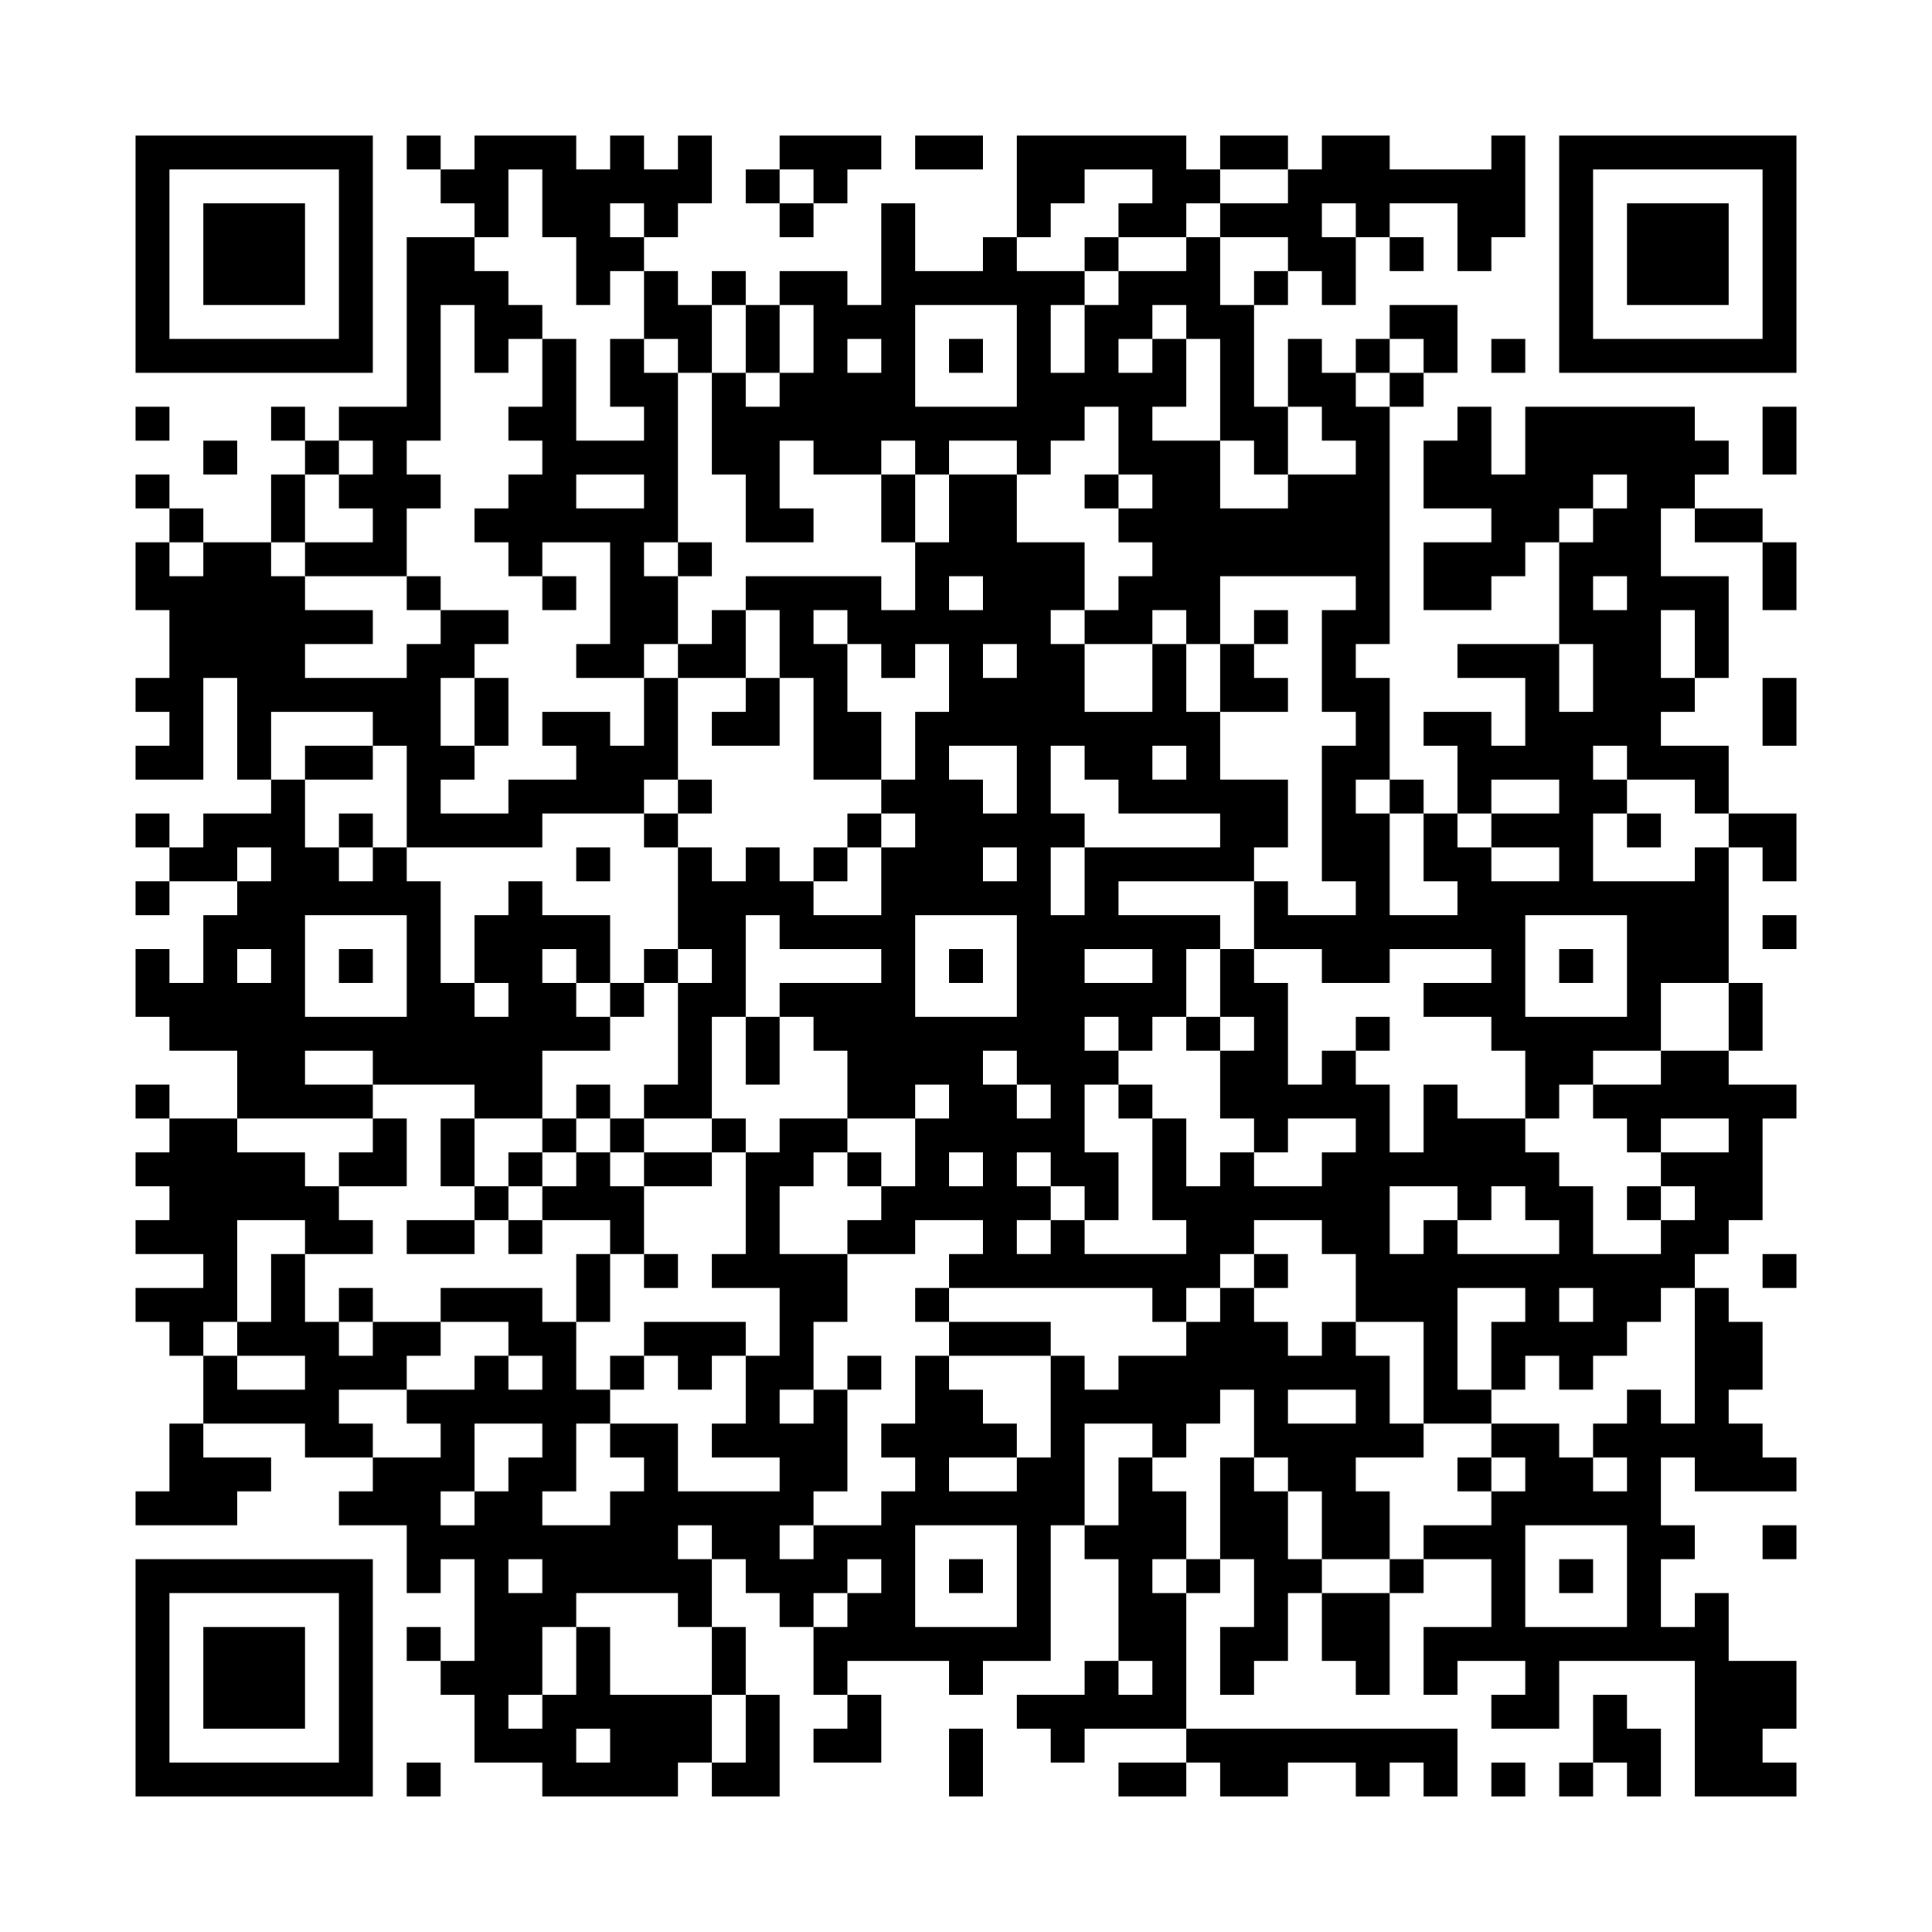
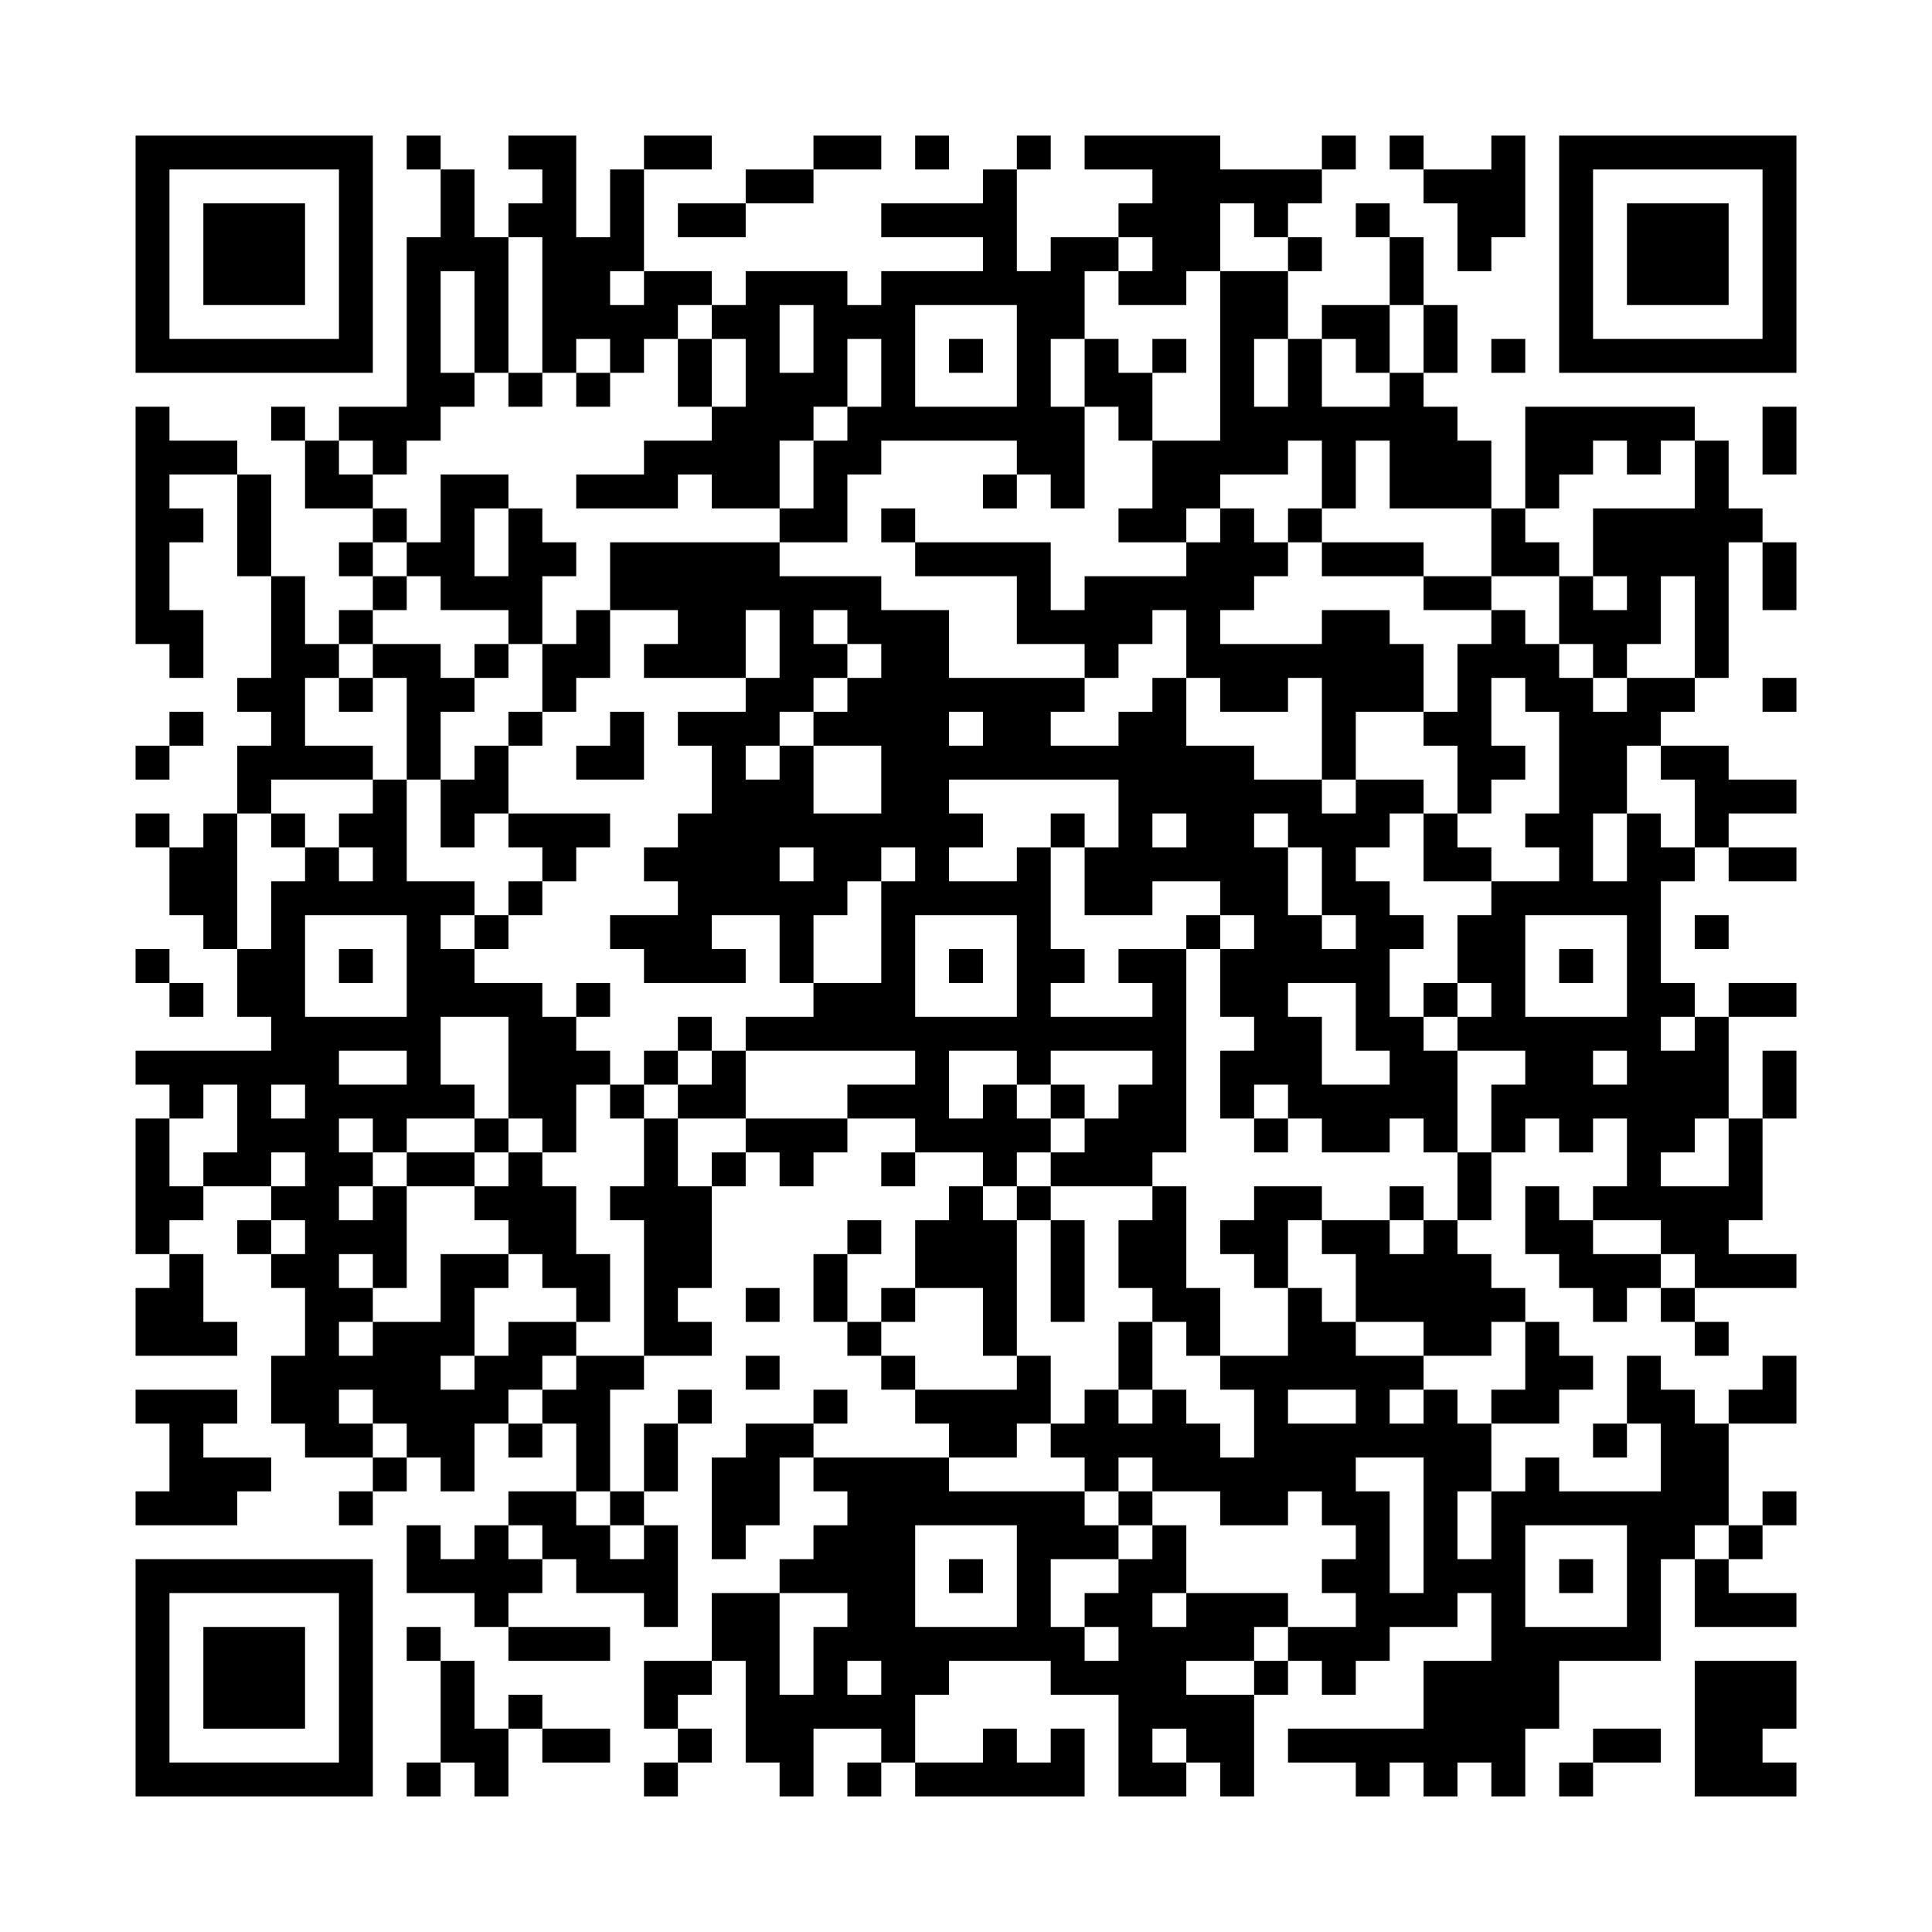
<svg xmlns="http://www.w3.org/2000/svg" viewBox="0 0 57 57">
-   <path d="M4 4h7v7h-7zM12 4h1v1h-1zM14 4h3v1h1v-1h1v1h1v-1h1v2h-1v1h-1v-1h-1v1h1v1h-1v1h-1v-2h-1v-2h-1v2h-1v-1h-1v-1h1zM23 4h3v1h-1v1h-1v-1h-1zM27 4h2v1h-2zM30 4h5v1h1v1h-1v1h-2v-1h1v-1h-2v1h-1v1h-1zM36 4h2v1h-2zM39 4h2v1h3v-1h1v3h-1v1h-1v-2h-2v1h-1v-1h-1v1h1v2h-1v-1h-1v-1h-2v-1h2v-1h1zM46 4h7v7h-7zM5 5v5h5v-5zM22 5h1v1h-1zM47 5v5h5v-5zM6 6h3v3h-3zM23 6h1v1h-1zM26 6h1v2h2v-1h1v1h2v1h-1v2h1v-2h1v-1h2v-1h1v2h1v3h1v2h-1v-1h-1v-3h-1v-1h-1v1h-1v1h1v-1h1v2h-1v1h2v2h2v-1h2v-1h-1v-1h-1v-2h1v1h1v1h1v7h-1v1h1v3h-1v1h1v3h2v-1h-1v-2h1v1h1v1h2v-1h-2v-1h2v-1h-2v1h-1v-2h-1v-1h2v1h1v-2h-2v-1h3v2h1v-2h-1v-3h1v-1h1v-1h-1v1h-1v1h-1v1h-1v1h-2v-2h2v-1h-2v-2h1v-1h1v2h1v-2h5v1h1v1h-1v1h-1v2h2v3h-1v-2h-1v2h1v1h-1v1h2v2h-1v-1h-2v-1h-1v1h1v1h-1v2h3v-1h1v4h-2v2h-2v1h-1v1h-1v-2h-1v-1h-2v-1h2v-1h-3v1h-2v-1h-2v-2h1v1h2v-1h-1v-4h1v-1h-1v-3h1v-1h-4v2h-1v-1h-1v1h-2v-1h1v-1h1v-1h-1v-1h1v-1h-1v-2h-1v1h-1v1h-1v-1h-2v1h-1v-1h-1v1h-2v-1h-1v2h1v1h-2v-2h-1v-3h1v1h1v-1h1v-2h-1v-1h2v1h1zM48 6h3v3h-3zM12 7h2v1h1v1h1v1h-1v1h-1v-2h-1v4h-1v1h1v1h-1v2h-3v-1h2v-1h-1v-1h1v-1h-1v-1h2zM32 7h1v1h-1zM41 7h1v1h-1zM19 8h1v1h1v2h-1v-1h-1zM21 8h1v1h-1zM37 8h1v1h-1zM22 9h1v2h-1zM27 9v3h3v-3zM41 9h2v2h-1v-1h-1zM16 10h1v3h2v-1h-1v-2h1v1h1v5h-1v1h1v2h-1v1h-2v-1h1v-3h-2v1h-1v-1h-1v-1h1v-1h1v-1h-1v-1h1zM25 10v1h1v-1zM28 10h1v1h-1zM40 10h1v1h-1zM44 10h1v1h-1zM41 11h1v1h-1zM4 12h1v1h-1zM8 12h1v1h-1zM52 12h1v2h-1zM6 13h1v1h-1zM9 13h1v1h-1zM4 14h1v1h-1zM8 14h1v2h-1zM17 14v1h2v-1zM26 14h1v2h-1zM28 14h2v2h2v2h-1v1h1v2h2v-2h1v2h1v2h2v2h-1v1h-4v1h3v1h-1v2h-1v1h-1v-1h-1v1h1v1h-1v2h1v2h-1v-1h-1v-1h-1v1h1v1h-1v1h1v-1h1v1h3v-1h-1v-3h1v2h1v-1h1v1h2v-1h1v-1h-2v1h-1v-1h-1v-2h1v-1h-1v-2h1v1h1v3h1v-1h1v1h1v2h1v-2h1v1h2v1h1v1h1v2h2v-1h1v-1h-1v-1h2v-1h-2v1h-1v-1h-1v-1h2v-1h2v1h2v1h-1v3h-1v1h-1v1h-1v1h-1v1h-1v1h-1v-1h-1v1h-1v-2h1v-1h-2v3h1v1h-2v-3h-2v-2h-1v-1h-2v1h-1v1h-1v1h-1v-1h-6v-1h1v-1h-2v1h-2v-1h1v-1h1v-2h1v-1h-1v1h-2v-2h-1v-1h-1v-1h3v-1h-3v-1h-1v3h-1v3h-2v-1h1v-3h1v-1h-1v-3h1v1h1v-1h1v1h1v1h2v-2h1v-1h-1v-1h1v-2h1v-2h-1v1h-1v-1h-1v-1h-1v1h1v2h1v2h-2v-3h-1v-2h-1v-1h4v1h1v-2h1zM32 14h1v1h-1zM5 15h1v1h-1zM50 15h2v1h-2zM4 16h1v1h1v-1h2v1h1v1h2v1h-2v1h3v-1h1v-1h2v1h-1v1h-1v2h1v1h-1v1h2v-1h2v-1h-1v-1h2v1h1v-2h1v3h-1v1h-3v1h-4v-3h-1v-1h-3v2h-1v-3h-1v3h-2v-1h1v-1h-1v-1h1v-2h-1zM20 16h1v1h-1zM52 16h1v2h-1zM12 17h1v1h-1zM16 17h1v1h-1zM28 17v1h1v-1zM47 17v1h1v-1zM21 18h1v2h-2v-1h1zM37 18h1v1h-1zM29 19v1h1v-1zM36 19h1v1h1v1h-2zM14 20h1v2h-1zM22 20h1v2h-2v-1h1zM52 20h1v2h-1zM9 22h2v1h-2zM28 22v1h1v1h1v-2zM31 22v2h1v1h-1v2h1v-2h4v-1h-3v-1h-1v-1zM34 22v1h1v-1zM8 23h1v2h1v1h1v-1h1v1h1v3h1v1h1v-1h-1v-2h1v-1h1v1h2v2h-1v-1h-1v1h1v1h1v1h-2v2h-2v-1h-3v-1h-2v1h2v1h-4v-2h-2v-1h-1v-2h1v1h1v-2h1v-1h1v-1h-1v1h-2v-1h1v-1h2zM20 23h1v1h-1zM41 23h1v1h-1zM4 24h1v1h-1zM10 24h1v1h-1zM19 24h1v1h-1zM25 24h1v1h-1zM48 24h1v1h-1zM51 24h2v2h-1v-1h-1zM17 25h1v1h-1zM24 25h1v1h-1zM29 25v1h1v-1zM4 26h1v1h-1zM9 27v3h3v-3zM27 27v3h3v-3zM45 27v3h3v-3zM52 27h1v1h-1zM7 28v1h1v-1zM10 28h1v1h-1zM19 28h1v1h-1zM28 28h1v1h-1zM32 28v1h2v-1zM46 28h1v1h-1zM18 29h1v1h-1zM51 29h1v2h-1zM22 30h1v2h-1zM35 30h1v1h-1zM40 30h1v1h-1zM29 31v1h1v1h1v-1h-1v-1zM4 32h1v1h-1zM17 32h1v1h-1zM33 32h1v1h-1zM5 33h2v1h2v1h1v1h1v1h-2v-1h-2v3h-1v1h-1v-1h-1v-1h2v-1h-2v-1h1v-1h-1v-1h1zM11 33h1v2h-2v-1h1zM13 33h1v2h-1zM16 33h1v1h-1zM18 33h1v1h-1zM21 33h1v1h-1zM23 33h2v1h-1v1h-1v2h2v2h-1v2h-1v1h1v-1h1v3h-1v1h-1v1h1v-1h2v-1h1v-1h-1v-1h1v-2h1v1h1v1h1v1h-2v1h2v-1h1v-3h1v1h1v-1h2v-1h1v-1h1v1h1v1h1v-1h1v1h1v2h1v1h-2v1h1v2h-2v-2h-1v-1h-1v-2h-1v1h-1v1h-1v-1h-2v3h-1v4h-2v1h-1v-1h-3v1h-1v-2h1v-1h1v-1h-1v1h-1v1h-1v-1h-1v-1h-1v-1h-1v1h1v2h-1v-1h-3v1h-1v2h-1v1h1v-1h1v-2h1v2h3v2h-1v1h-4v-1h-2v-2h-1v-1h1v-3h-1v1h-1v-2h-2v-1h1v-1h2v-1h-1v-1h2v-1h1v1h1v-1h-1v-1h-2v-1h3v1h1v2h1v1h-1v2h-1v1h2v-1h1v-1h-1v-1h2v2h3v-1h-2v-1h1v-2h1v-2h-2v-1h1v-3h1zM15 34h1v1h-1zM17 34h1v1h1v2h-1v-1h-2v-1h1zM19 34h2v1h-2zM25 34h1v1h-1zM28 34v1h1v-1zM14 35h1v1h-1zM41 35v2h1v-1h1v1h3v-1h-1v-1h-1v1h-1v-1zM48 35h1v1h-1zM12 36h2v1h-2zM15 36h1v1h-1zM8 37h1v2h1v1h1v-1h2v1h-1v1h-2v1h1v1h-2v-1h-3v-2h1v1h2v-1h-2v-1h1zM17 37h1v2h-1zM19 37h1v1h-1zM37 37h1v1h-1zM52 37h1v1h-1zM10 38h1v1h-1zM27 38h1v1h-1zM46 38v1h1v-1zM50 38h1v1h1v2h-1v1h1v1h1v1h-3v-1h-1v2h1v1h-1v2h1v-1h1v2h2v2h-1v1h1v1h-3v-4h-4v2h-2v-1h1v-1h-2v1h-1v-2h2v-2h-2v-1h2v-1h1v-1h-1v-1h2v1h1v1h1v-1h-1v-1h1v-1h1v1h1zM19 39h3v1h-1v1h-1v-1h-1zM28 39h3v1h-3zM18 40h1v1h-1zM25 40h1v1h-1zM38 41v1h2v-1zM5 42h1v1h2v1h-1v1h-3v-1h1zM14 42v2h-1v1h1v-1h1v-1h1v-1zM33 43h1v1h1v2h-1v1h1v4h-3v1h-1v-1h-1v-1h2v-1h1v1h1v-1h-1v-3h-1v-1h1zM36 43h1v1h1v2h1v1h-1v2h-1v1h-1v-2h1v-2h-1zM43 43h1v1h-1zM27 45v3h3v-3zM45 45v3h3v-3zM52 45h1v1h-1zM4 46h7v7h-7zM15 46v1h1v-1zM28 46h1v1h-1zM35 46h1v1h-1zM41 46h1v1h-1zM46 46h1v1h-1zM5 47v5h5v-5zM39 47h2v3h-1v-1h-1zM6 48h3v3h-3zM12 48h1v1h-1zM21 48h1v2h-1zM22 50h1v3h-2v-1h1zM25 50h1v2h-2v-1h1zM47 50h1v1h1v2h-1v-1h-1zM17 51v1h1v-1zM28 51h1v2h-1zM35 51h8v2h-1v-1h-1v1h-1v-1h-2v1h-2v-1h-1zM12 52h1v1h-1zM33 52h2v1h-2zM44 52h1v1h-1zM46 52h1v1h-1z" />
+   <path d="M4 4h7v7h-7zM12 4h1v1h-1zM15 4h2v3h1v-2h1v3h-1v1h1v-1h2v1h-1v1h-1v1h-1v-1h-1v1h-1v-4h-1v-1h1v-1h-1zM19 4h2v1h-2zM24 4h2v1h-2zM27 4h1v1h-1zM30 4h1v1h-1zM32 4h4v1h3v1h-1v1h-1v-1h-1v2h-1v1h-2v-1h1v-1h-1v-1h1v-1h-2zM39 4h1v1h-1zM41 4h1v1h-1zM44 4h1v3h-1v1h-1v-2h-1v-1h2zM46 4h7v7h-7zM5 5v5h5v-5zM13 5h1v2h1v4h-1v-3h-1v3h1v1h-1v1h-1v1h-1v-1h-1v-1h2v-5h1zM22 5h2v1h-2zM29 5h1v3h1v-1h2v1h-1v2h-1v2h1v3h-1v-1h-1v-1h-4v1h-1v2h-2v-1h1v-2h1v-1h1v-2h-1v2h-1v1h-1v2h-2v-1h-1v1h-3v-1h2v-1h2v-1h1v-2h-1v-1h1v-1h3v1h1v-1h3v-1h-3v-1h3zM47 5v5h5v-5zM6 6h3v3h-3zM20 6h2v1h-2zM40 6h1v1h-1zM48 6h3v3h-3zM38 7h1v1h-1zM41 7h1v2h-1zM36 8h2v2h-1v2h1v-2h1v2h2v-1h1v1h1v1h1v2h-3v-2h-1v2h-1v-2h-1v1h-2v1h-1v1h-2v-1h1v-2h2zM23 9v2h1v-2zM27 9v3h3v-3zM39 9h2v2h-1v-1h-1zM42 9h1v2h-1zM20 10h1v2h-1zM28 10h1v1h-1zM32 10h1v1h1v2h-1v-1h-1zM34 10h1v1h-1zM44 10h1v1h-1zM15 11h1v1h-1zM17 11h1v1h-1zM4 12h1v1h2v1h-2v1h1v1h-1v2h1v2h-1v-1h-1zM8 12h1v1h-1zM45 12h5v1h-1v1h-1v-1h-1v1h-1v1h-1zM52 12h1v2h-1zM9 13h1v1h1v1h-2zM50 13h1v2h1v1h-1v4h-1v-3h-1v2h-1v1h-1v-1h-1v-2h1v1h1v-1h-1v-2h3zM7 14h1v3h-1zM13 14h2v1h-1v2h1v-2h1v1h1v1h-1v2h-1v-1h-2v-1h-1v-1h1zM29 14h1v1h-1zM11 15h1v1h-1zM26 15h1v1h-1zM36 15h1v1h1v1h-1v1h-1v1h3v-1h2v1h1v2h-2v2h-1v-3h-1v1h-2v-1h-1v-2h-1v1h-1v1h-1v-1h-2v-2h-3v-1h4v2h1v-1h3v-1h1zM38 15h1v1h-1zM44 15h1v1h1v1h-2zM10 16h1v1h-1zM18 16h5v1h3v1h2v2h4v1h-1v1h2v-1h1v-1h1v2h2v1h2v1h1v-1h2v1h-1v1h-1v1h1v1h1v1h-1v2h1v1h1v3h-1v-1h-1v1h-2v-1h-1v-1h-1v1h-1v-2h1v-1h-1v-2h1v-1h-1v-1h-2v1h-2v-2h1v-2h-5v1h1v1h-1v1h2v-1h1v3h1v1h-1v1h3v-1h-1v-1h2v6h-1v1h-3v-1h1v-1h1v-1h1v-1h-3v1h-1v-1h-2v2h1v-1h1v1h1v1h-1v1h-1v-1h-2v-1h-2v-1h2v-1h-5v-1h2v-1h2v-3h1v-1h-1v1h-1v1h-1v2h-1v-2h-2v1h1v1h-3v-1h-1v-1h2v-1h-1v-1h1v-1h1v-2h-1v-1h2v-1h1v-2h-1v2h-3v-1h1v-1h-2zM39 16h3v1h-3zM52 16h1v2h-1zM8 17h1v2h1v1h-1v2h2v1h-3v1h-1v-2h1v-1h-1v-1h1zM11 17h1v1h-1zM42 17h2v1h-2zM10 18h1v1h-1zM17 18h1v2h-1v1h-1v-2h1zM24 18v1h1v1h-1v1h-1v1h-1v1h1v-1h1v2h2v-2h-2v-1h1v-1h1v-1h-1v-1zM44 18h1v1h1v1h1v1h1v-1h2v1h-1v1h-1v2h-1v2h1v-2h1v1h1v1h-1v3h1v1h-1v1h1v-1h1v3h-1v1h-1v1h2v-2h1v3h-1v1h2v1h-3v-1h-1v-1h-2v-1h1v-2h-1v1h-1v-1h-1v1h-1v-2h1v-1h-2v-1h1v-1h-1v-2h1v-1h2v-1h-1v-1h1v-3h-1v-1h-1v2h1v1h-1v1h-1v-2h-1v-1h1v-2h1zM11 19h2v1h1v1h-1v2h-1v-3h-1zM14 19h1v1h-1zM10 20h1v1h-1zM52 20h1v1h-1zM5 21h1v1h-1zM15 21h1v1h-1zM18 21h1v2h-2v-1h1zM28 21v1h1v-1zM4 22h1v1h-1zM14 22h1v2h-1v1h-1v-2h1zM49 22h2v1h2v1h-2v1h-1v-2h-1zM11 23h1v3h2v1h-1v1h1v1h2v1h1v1h1v1h-1v2h-1v-1h-1v-3h-2v2h1v1h-2v1h-1v-1h-1v1h1v1h-1v1h1v-1h1v3h-1v-1h-1v1h1v1h-1v1h1v-1h2v-2h2v1h-1v2h-1v1h1v-1h1v-1h2v1h-1v1h-1v1h-1v2h-1v-1h-1v-1h-1v-1h-1v1h1v1h-2v-1h-1v-2h1v-2h-1v-1h1v-1h-1v-1h1v-1h-1v1h-2v-1h1v-2h-1v1h-1v-1h-1v-1h4v-1h-1v-2h1v-2h1v-1h1v1h1v-1h-1v-1h1zM4 24h1v1h-1zM6 24h1v4h-1v-1h-1v-2h1zM8 24h1v1h-1zM15 24h3v1h-1v1h-1v-1h-1zM31 24h1v1h-1zM34 24v1h1v-1zM37 24v1h1v2h1v1h1v-1h-1v-2h-1v-1zM42 24h1v1h1v1h-2zM23 25v1h1v-1zM51 25h2v1h-2zM15 26h1v1h-1zM9 27v3h3v-3zM14 27h1v1h-1zM27 27v3h3v-3zM35 27h1v1h-1zM45 27v3h3v-3zM50 27h1v1h-1zM4 28h1v1h-1zM10 28h1v1h-1zM28 28h1v1h-1zM46 28h1v1h-1zM5 29h1v1h-1zM17 29h1v1h-1zM38 29v1h1v2h2v-1h-1v-2zM42 29h1v1h-1zM51 29h2v1h-2zM20 30h1v1h-1zM10 31v1h2v-1zM19 31h1v1h-1zM21 31h1v2h-2v-1h1zM47 31v1h1v-1zM52 31h1v2h-1zM8 32v1h1v-1zM18 32h1v1h-1zM31 32h1v1h-1zM4 33h1v2h1v1h-1v1h-1zM14 33h1v1h-1zM19 33h1v2h1v3h-1v1h1v1h-2v-4h-1v-1h1zM22 33h3v1h-1v1h-1v-1h-1zM37 33h1v1h-1zM12 34h2v1h-2zM15 34h1v1h1v2h1v2h-1v-1h-1v-1h-1v-1h-1v-1h1zM21 34h1v1h-1zM26 34h1v1h-1zM43 34h1v2h-1zM28 35h1v1h1v4h-1v-2h-2v-2h1zM30 35h1v1h-1zM34 35h1v3h1v2h-1v-1h-1v-1h-1v-2h1zM37 35h2v1h-1v2h-1v-1h-1v-1h1zM41 35h1v1h-1zM45 35h1v1h1v1h2v1h-1v1h-1v-1h-1v-1h-1zM7 36h1v1h-1zM25 36h1v1h-1zM31 36h1v3h-1zM39 36h2v1h1v-1h1v1h1v1h1v1h-1v1h-2v-1h-2v-2h-1zM5 37h1v2h1v1h-3v-2h1zM24 37h1v2h-1zM22 38h1v1h-1zM26 38h1v1h-1zM38 38h1v1h1v1h2v1h-1v1h1v-1h1v1h1v2h-1v2h1v-2h1v-1h1v1h3v-2h-1v-2h1v1h1v1h1v3h-1v1h-1v3h-3v2h-1v2h-1v-1h-1v1h-1v-1h-1v1h-1v-1h-2v-1h4v-2h2v-2h-1v1h-2v1h-1v1h-1v-1h-1v-1h2v-1h-1v-1h1v-1h-1v-1h-1v1h-2v-1h-2v-1h-1v1h-1v-1h-1v-1h1v-1h1v1h1v-1h1v1h1v1h1v-2h-1v-1h2zM49 38h1v1h-1zM25 39h1v1h-1zM33 39h1v2h-1zM45 39h1v1h1v1h-1v1h-2v-1h1zM50 39h1v1h-1zM17 40h2v1h-1v3h-1v-2h-1v-1h1zM22 40h1v1h-1zM26 40h1v1h-1zM30 40h1v2h-1v1h-2v-1h-1v-1h3zM52 40h1v2h-2v-1h1zM4 41h3v1h-1v1h2v1h-1v1h-3v-1h1v-2h-1zM20 41h1v1h-1zM24 41h1v1h-1zM38 41v1h2v-1zM15 42h1v1h-1zM19 42h1v2h-1zM22 42h2v1h-1v2h-1v1h-1v-3h1zM47 42h1v1h-1zM11 43h1v1h-1zM24 43h4v1h4v1h1v1h-2v2h1v1h1v-1h-1v-1h1v-1h1v-1h1v2h-1v1h1v-1h3v1h-1v1h-2v1h2v3h-1v-1h-1v-1h-1v1h1v1h-2v-3h-2v-1h-3v1h-1v2h-1v-1h-2v2h-1v-1h-1v-3h-1v-2h2v3h1v-2h1v-1h-2v-1h1v-1h1v-1h-1zM40 43v1h1v3h1v-4zM10 44h1v1h-1zM15 44h2v1h1v1h1v-1h1v3h-1v-1h-2v-1h-1v-1h-1zM18 44h1v1h-1zM33 44h1v1h-1zM52 44h1v1h-1zM12 45h1v1h1v-1h1v1h1v1h-1v1h-1v-1h-2zM27 45v3h3v-3zM45 45v3h3v-3zM51 45h1v1h-1zM4 46h7v7h-7zM28 46h1v1h-1zM46 46h1v1h-1zM50 46h1v1h2v1h-3zM5 47v5h5v-5zM6 48h3v3h-3zM12 48h1v1h-1zM15 48h3v1h-3zM13 49h1v2h1v2h-1v-1h-1zM19 49h2v1h-1v1h-1zM25 49v1h1v-1zM37 49h1v1h-1zM50 49h3v2h-1v1h1v1h-3zM15 50h1v1h-1zM16 51h2v1h-2zM20 51h1v1h-1zM29 51h1v1h1v-1h1v2h-5v-1h2zM47 51h2v1h-2zM12 52h1v1h-1zM19 52h1v1h-1zM25 52h1v1h-1zM46 52h1v1h-1z" />
</svg>
